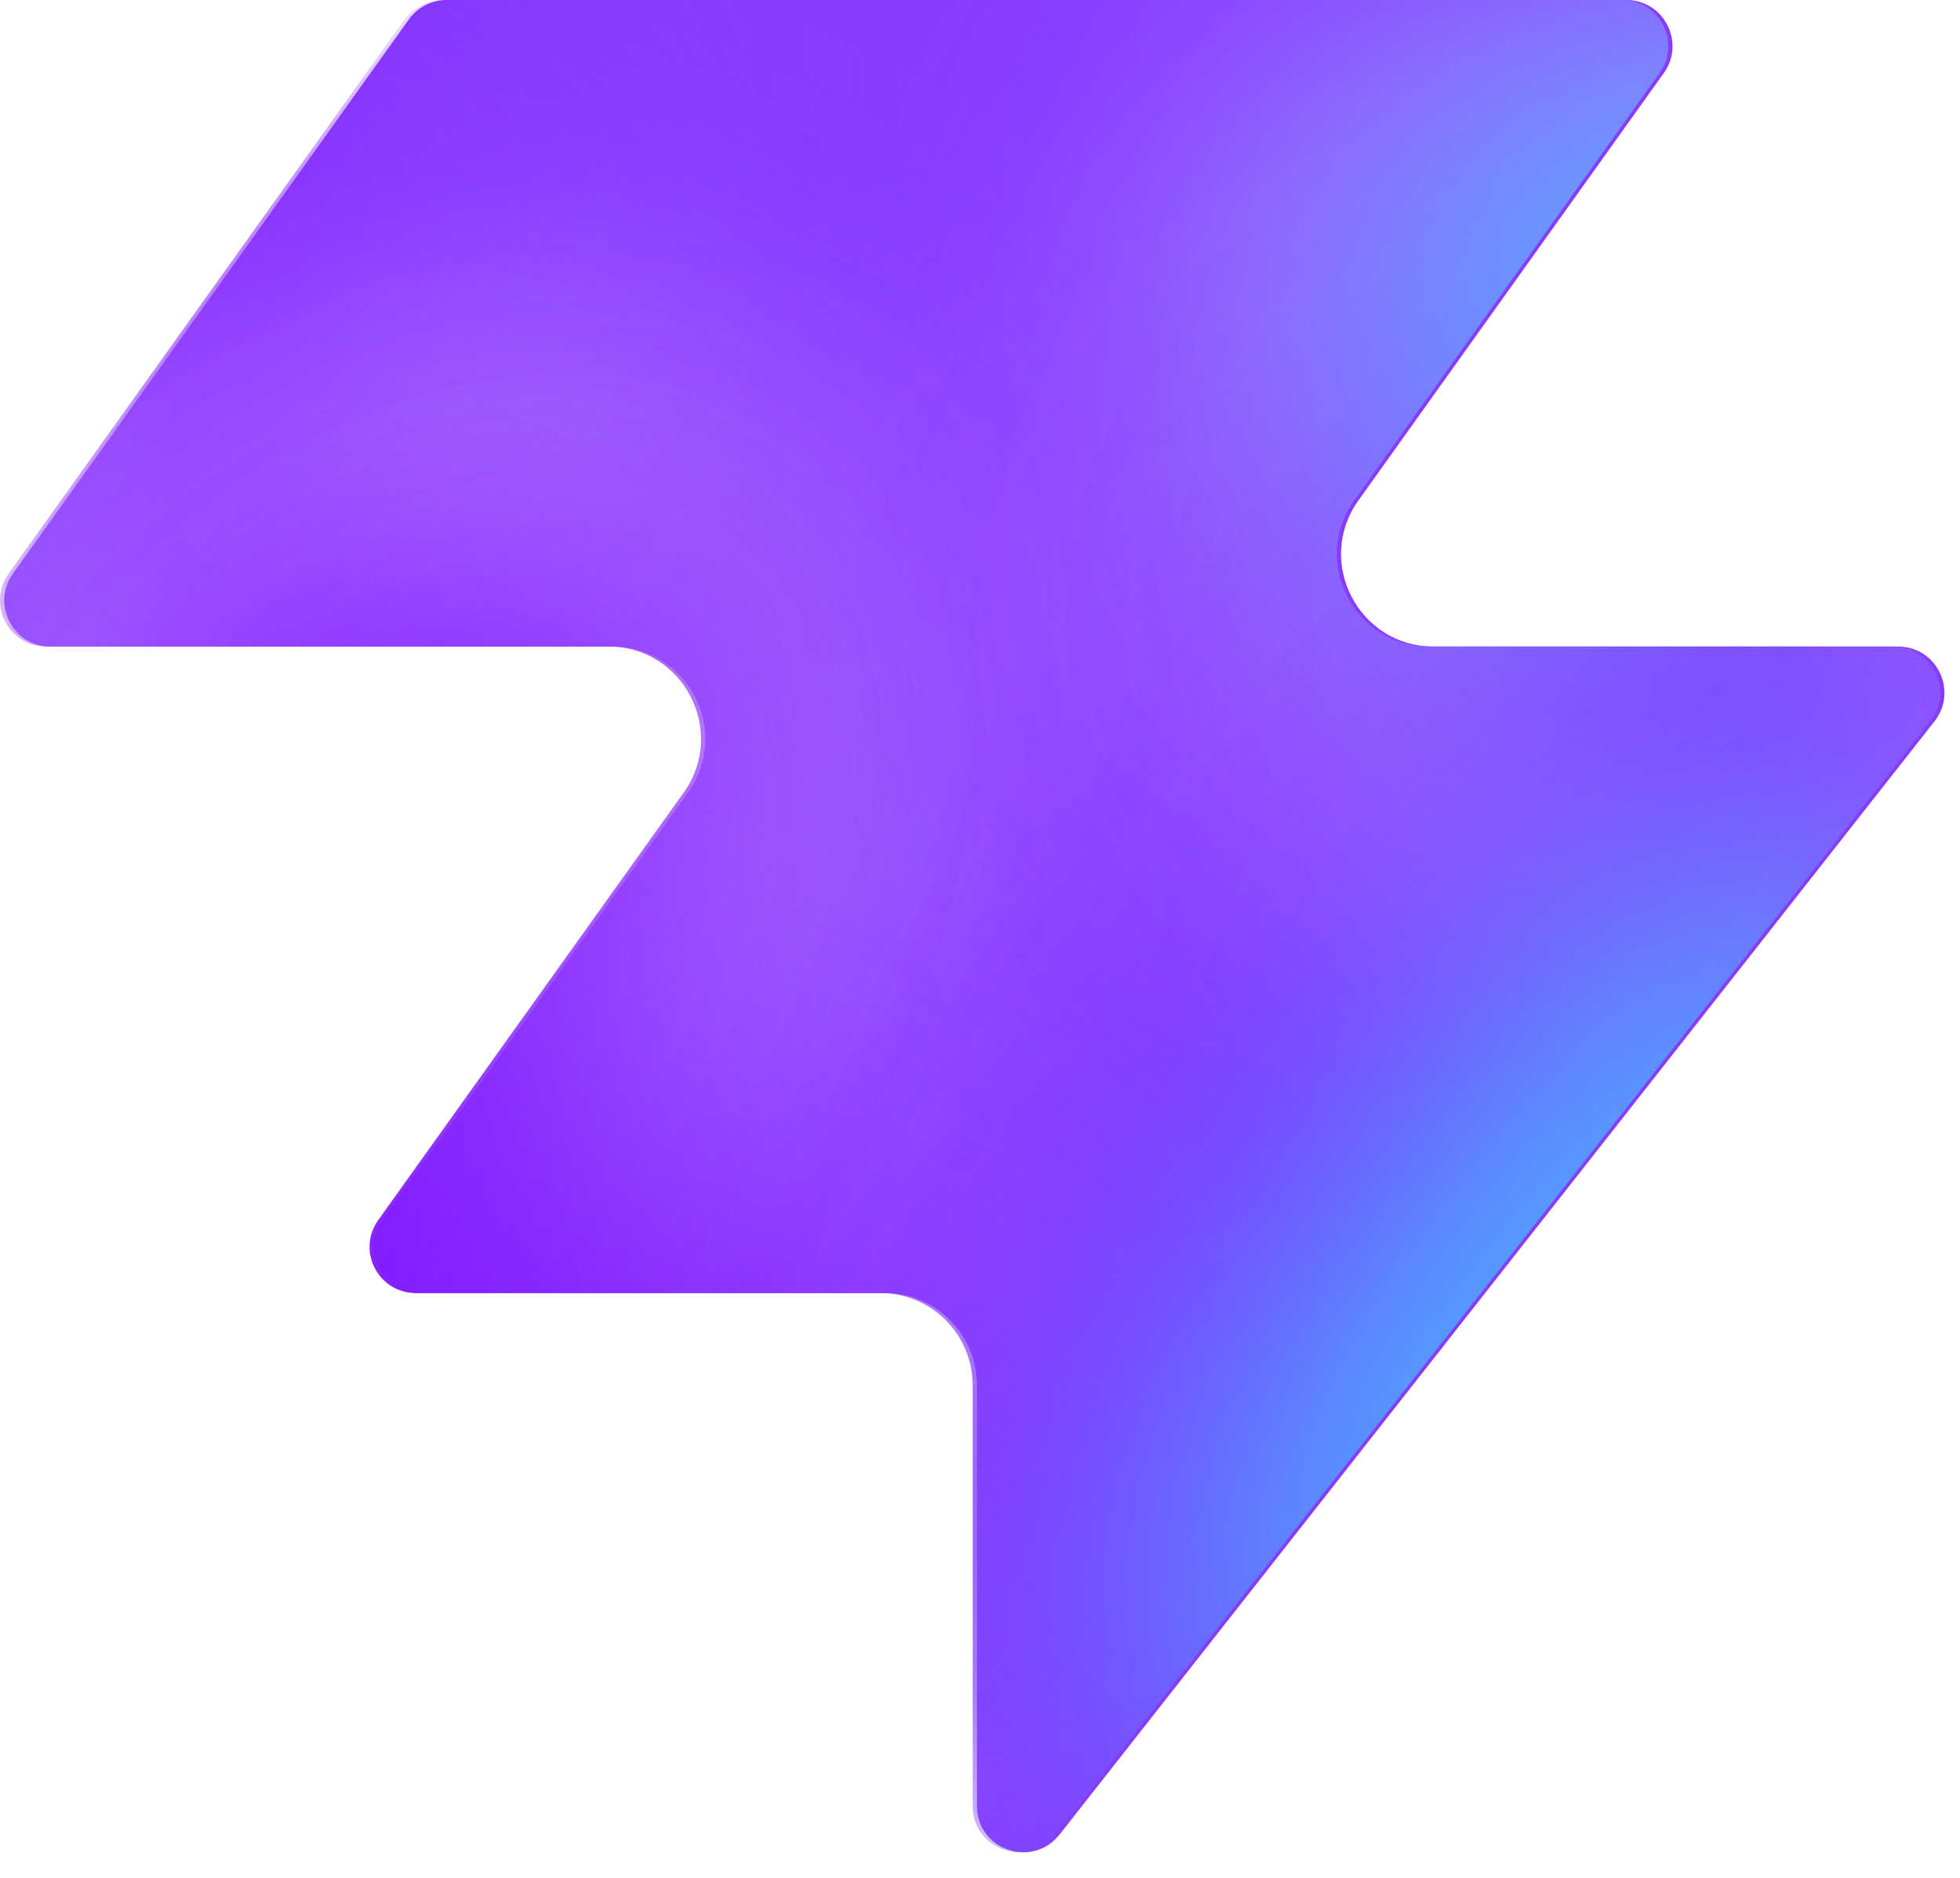
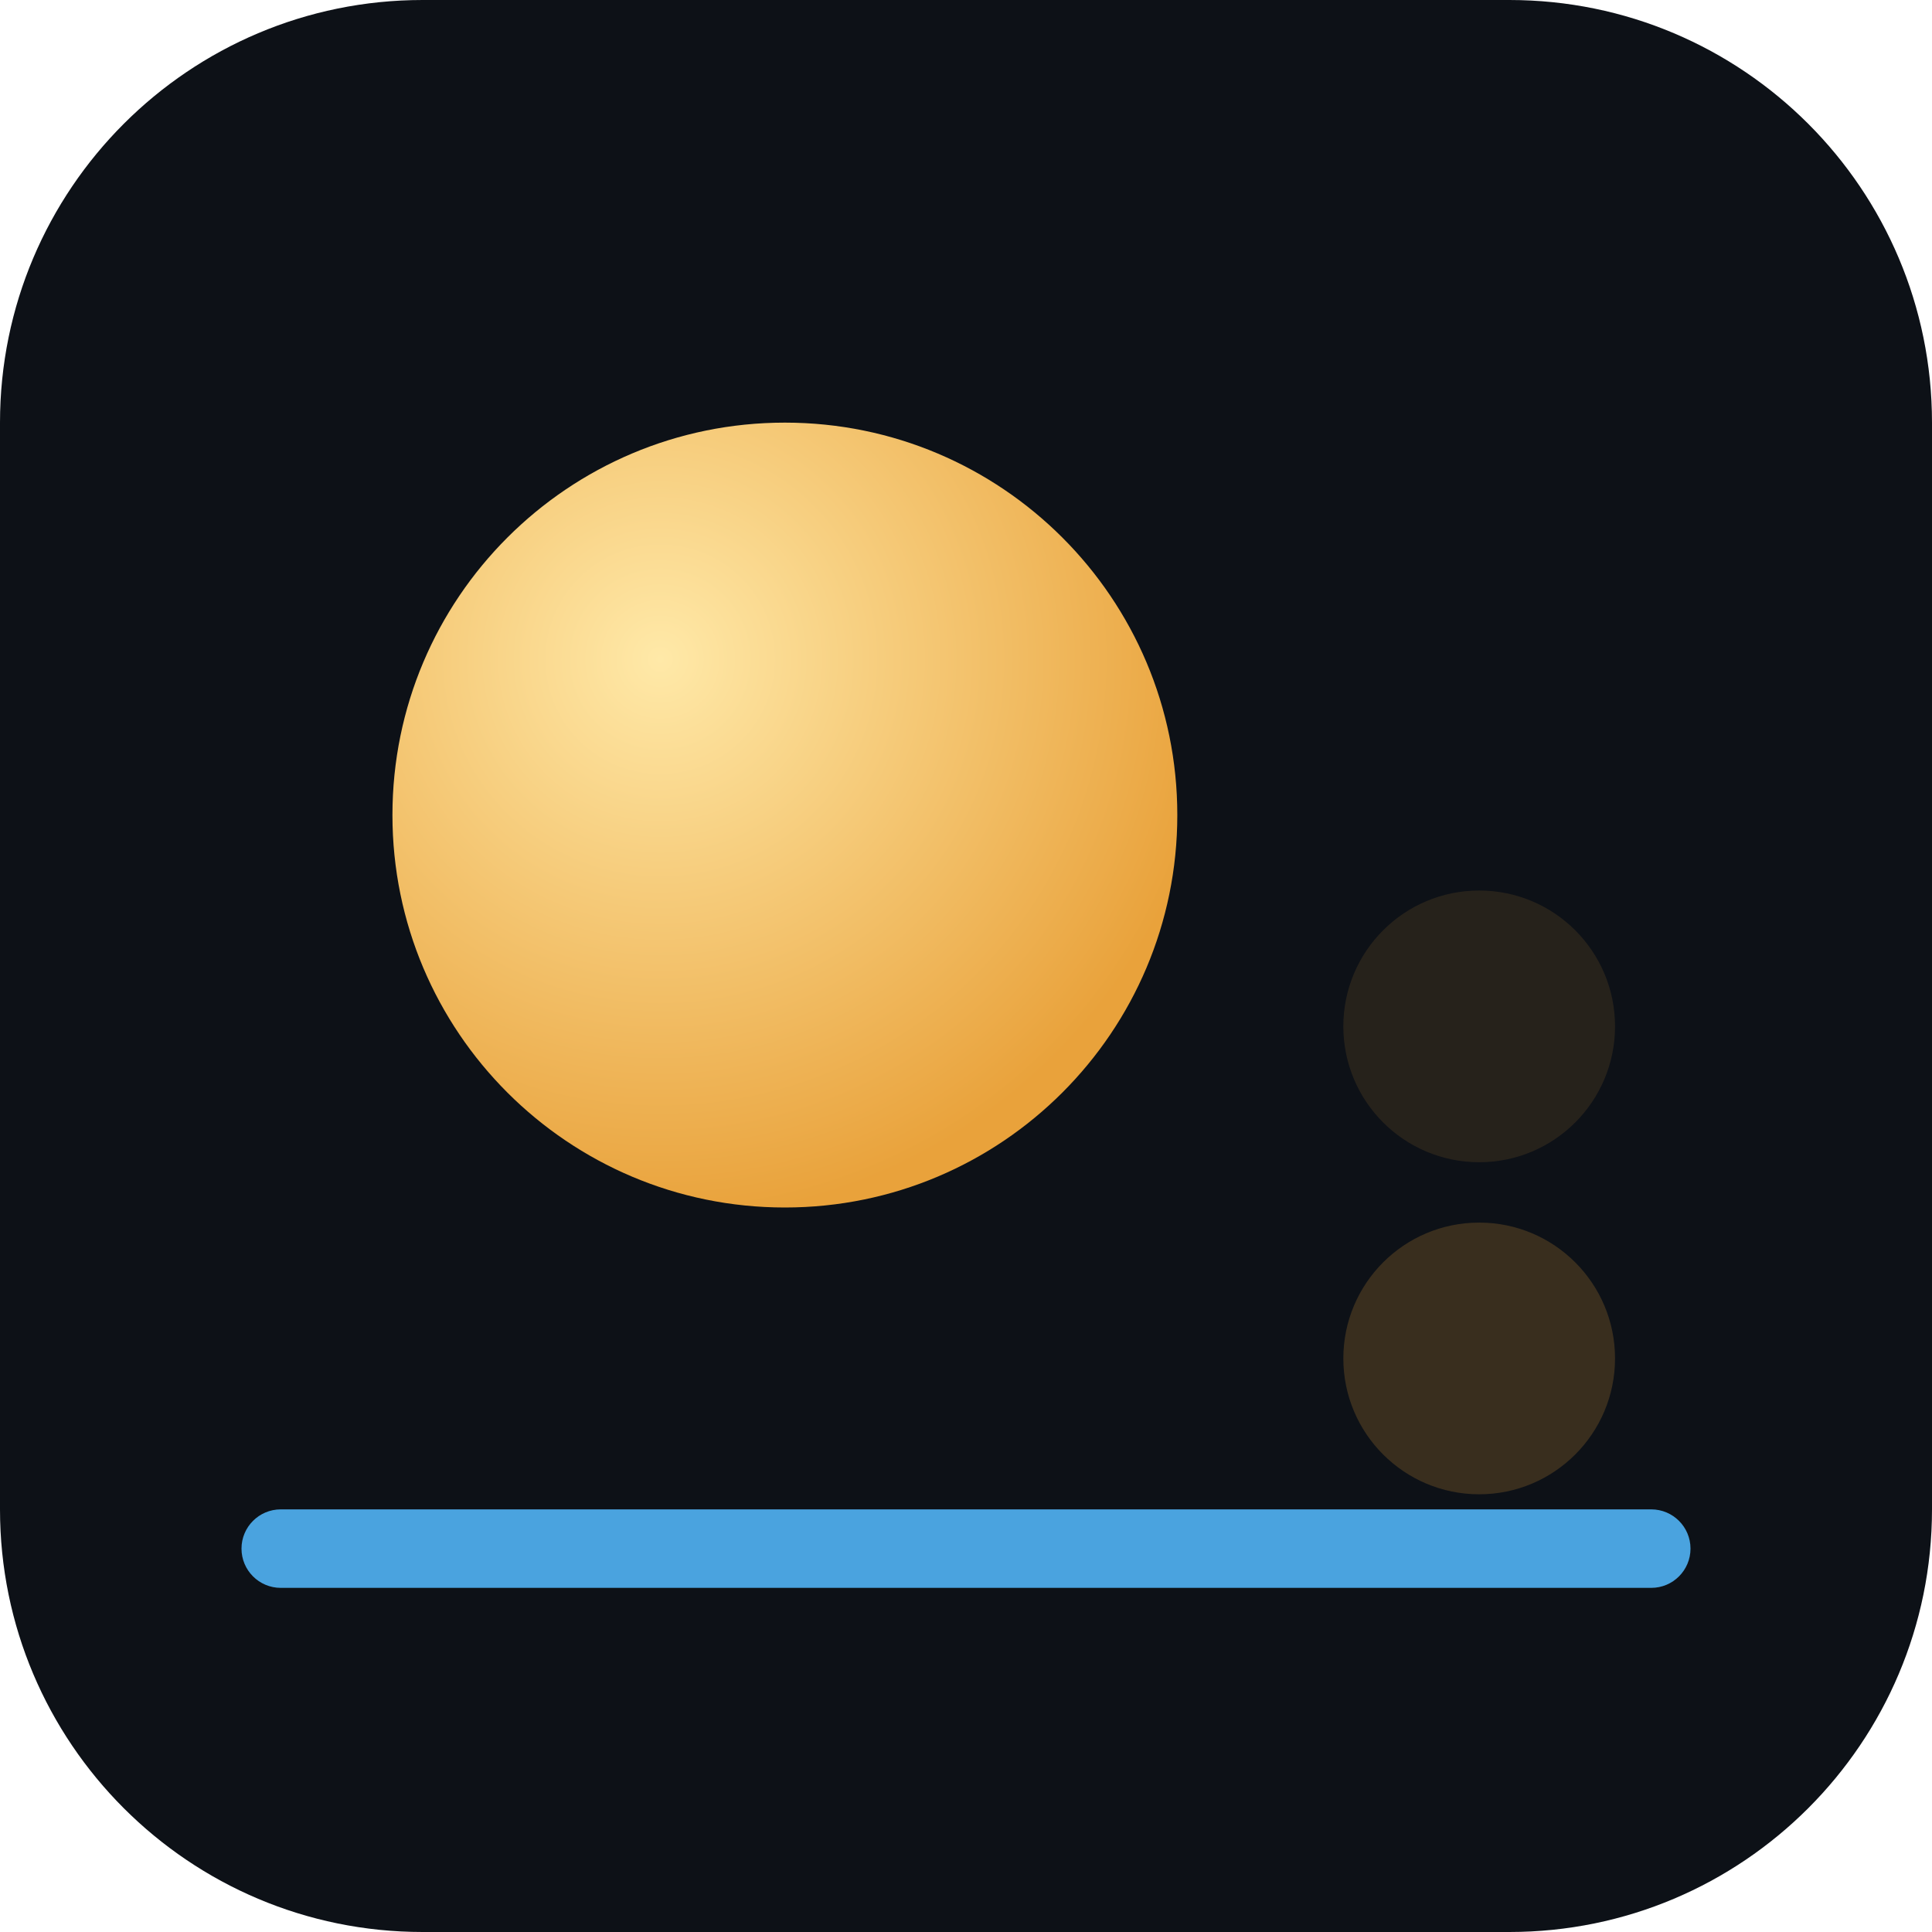
- <svg xmlns="http://www.w3.org/2000/svg" width="48" height="46" fill="none" viewBox="0 0 48 46">
-   <path fill="#863bff" d="M25.946 44.938c-.664.845-2.021.375-2.021-.698V33.937a2.26 2.26 0 0 0-2.262-2.262H10.287c-.92 0-1.456-1.04-.92-1.788l7.48-10.471c1.07-1.497 0-3.578-1.842-3.578H1.237c-.92 0-1.456-1.04-.92-1.788L10.013.474c.214-.297.556-.474.92-.474h28.894c.92 0 1.456 1.04.92 1.788l-7.48 10.471c-1.07 1.498 0 3.579 1.842 3.579h11.377c.943 0 1.473 1.088.89 1.83L25.947 44.94z" style="fill:#863bff;fill:color(display-p3 .525 .23 1);fill-opacity:1" />
-   <mask id="a" width="48" height="46" x="0" y="0" maskUnits="userSpaceOnUse" style="mask-type:alpha">
-     <path fill="#000" d="M25.842 44.938c-.664.844-2.021.375-2.021-.698V33.937a2.26 2.26 0 0 0-2.262-2.262H10.183c-.92 0-1.456-1.04-.92-1.788l7.48-10.471c1.07-1.498 0-3.579-1.842-3.579H1.133c-.92 0-1.456-1.04-.92-1.787L9.91.473c.214-.297.556-.474.92-.474h28.894c.92 0 1.456 1.04.92 1.788l-7.48 10.471c-1.07 1.498 0 3.578 1.842 3.578h11.377c.943 0 1.473 1.088.89 1.832L25.843 44.94z" style="fill:#000;fill-opacity:1" />
-   </mask>
-   <g mask="url(#a)">
-     <g filter="url(#b)">
-       <ellipse cx="5.508" cy="14.704" fill="#ede6ff" rx="5.508" ry="14.704" style="fill:#ede6ff;fill:color(display-p3 .927 .903 1);fill-opacity:1" transform="matrix(.00324 1 1 -.00324 -4.47 31.516)" />
-     </g>
-     <g filter="url(#c)">
-       <ellipse cx="10.399" cy="29.851" fill="#ede6ff" rx="10.399" ry="29.851" style="fill:#ede6ff;fill:color(display-p3 .927 .903 1);fill-opacity:1" transform="matrix(.00324 1 1 -.00324 -39.328 7.883)" />
-     </g>
-     <g filter="url(#d)">
-       <ellipse cx="5.508" cy="30.487" fill="#7e14ff" rx="5.508" ry="30.487" style="fill:#7e14ff;fill:color(display-p3 .492 .077 1);fill-opacity:1" transform="rotate(89.814 -25.913 -14.639)scale(1 -1)" />
-     </g>
-     <g filter="url(#e)">
-       <ellipse cx="5.508" cy="30.599" fill="#7e14ff" rx="5.508" ry="30.599" style="fill:#7e14ff;fill:color(display-p3 .492 .077 1);fill-opacity:1" transform="rotate(89.814 -32.644 -3.334)scale(1 -1)" />
-     </g>
-     <g filter="url(#f)">
-       <ellipse cx="5.508" cy="30.599" fill="#7e14ff" rx="5.508" ry="30.599" style="fill:#7e14ff;fill:color(display-p3 .492 .077 1);fill-opacity:1" transform="matrix(.00324 1 1 -.00324 -34.34 30.47)" />
-     </g>
-     <g filter="url(#g)">
-       <ellipse cx="14.072" cy="22.078" fill="#ede6ff" rx="14.072" ry="22.078" style="fill:#ede6ff;fill:color(display-p3 .927 .903 1);fill-opacity:1" transform="rotate(93.35 24.506 48.493)scale(-1 1)" />
-     </g>
-     <g filter="url(#h)">
-       <ellipse cx="3.47" cy="21.501" fill="#7e14ff" rx="3.47" ry="21.501" style="fill:#7e14ff;fill:color(display-p3 .492 .077 1);fill-opacity:1" transform="rotate(89.009 28.708 47.59)scale(-1 1)" />
-     </g>
-     <g filter="url(#i)">
-       <ellipse cx="3.47" cy="21.501" fill="#7e14ff" rx="3.47" ry="21.501" style="fill:#7e14ff;fill:color(display-p3 .492 .077 1);fill-opacity:1" transform="rotate(89.009 28.708 47.59)scale(-1 1)" />
-     </g>
-     <g filter="url(#j)">
-       <ellipse cx=".387" cy="8.972" fill="#7e14ff" rx="4.407" ry="29.108" style="fill:#7e14ff;fill:color(display-p3 .492 .077 1);fill-opacity:1" transform="rotate(39.51 .387 8.972)" />
-     </g>
-     <g filter="url(#k)">
-       <ellipse cx="47.523" cy="-6.092" fill="#7e14ff" rx="4.407" ry="29.108" style="fill:#7e14ff;fill:color(display-p3 .492 .077 1);fill-opacity:1" transform="rotate(37.892 47.523 -6.092)" />
-     </g>
-     <g filter="url(#l)">
-       <ellipse cx="41.412" cy="6.333" fill="#47bfff" rx="5.971" ry="9.665" style="fill:#47bfff;fill:color(display-p3 .28 .748 1);fill-opacity:1" transform="rotate(37.892 41.412 6.333)" />
-     </g>
-     <g filter="url(#m)">
-       <ellipse cx="-1.879" cy="38.332" fill="#7e14ff" rx="4.407" ry="29.108" style="fill:#7e14ff;fill:color(display-p3 .492 .077 1);fill-opacity:1" transform="rotate(37.892 -1.88 38.332)" />
-     </g>
-     <g filter="url(#n)">
-       <ellipse cx="-1.879" cy="38.332" fill="#7e14ff" rx="4.407" ry="29.108" style="fill:#7e14ff;fill:color(display-p3 .492 .077 1);fill-opacity:1" transform="rotate(37.892 -1.88 38.332)" />
-     </g>
-     <g filter="url(#o)">
-       <ellipse cx="35.651" cy="29.907" fill="#7e14ff" rx="4.407" ry="29.108" style="fill:#7e14ff;fill:color(display-p3 .492 .077 1);fill-opacity:1" transform="rotate(37.892 35.651 29.907)" />
-     </g>
-     <g filter="url(#p)">
-       <ellipse cx="38.418" cy="32.4" fill="#47bfff" rx="5.971" ry="15.297" style="fill:#47bfff;fill:color(display-p3 .28 .748 1);fill-opacity:1" transform="rotate(37.892 38.418 32.4)" />
-     </g>
+ <svg xmlns="http://www.w3.org/2000/svg" viewBox="0 0 64 64" width="64" height="64">
+   <defs>
+     <radialGradient id="ball" cx="34%" cy="30%" r="72%">
+       <stop offset="0" stop-color="#ffe9a8" />
+       <stop offset="1" stop-color="#e9a23b" />
+     </radialGradient>
+   </defs>
+   <rect width="64" height="64" rx="14" fill="#0d1117" />
+   <g fill="#e9a23b">
+     <circle cx="49" cy="45" r="4.5" opacity="0.20" />
+     <circle cx="49" cy="34" r="4.5" opacity="0.12" />
  </g>
-   <defs>
-     <filter id="b" width="60.045" height="41.654" x="-19.77" y="16.149" color-interpolation-filters="sRGB" filterUnits="userSpaceOnUse">
-       <feFlood flood-opacity="0" result="BackgroundImageFix" />
-       <feBlend in="SourceGraphic" in2="BackgroundImageFix" result="shape" />
-       <feGaussianBlur result="effect1_foregroundBlur_2002_17158" stdDeviation="7.659" />
-     </filter>
-     <filter id="c" width="90.34" height="51.437" x="-54.613" y="-7.533" color-interpolation-filters="sRGB" filterUnits="userSpaceOnUse">
-       <feFlood flood-opacity="0" result="BackgroundImageFix" />
-       <feBlend in="SourceGraphic" in2="BackgroundImageFix" result="shape" />
-       <feGaussianBlur result="effect1_foregroundBlur_2002_17158" stdDeviation="7.659" />
-     </filter>
-     <filter id="d" width="79.355" height="29.4" x="-49.64" y="2.03" color-interpolation-filters="sRGB" filterUnits="userSpaceOnUse">
-       <feFlood flood-opacity="0" result="BackgroundImageFix" />
-       <feBlend in="SourceGraphic" in2="BackgroundImageFix" result="shape" />
-       <feGaussianBlur result="effect1_foregroundBlur_2002_17158" stdDeviation="4.596" />
-     </filter>
-     <filter id="e" width="79.579" height="29.4" x="-45.045" y="20.029" color-interpolation-filters="sRGB" filterUnits="userSpaceOnUse">
-       <feFlood flood-opacity="0" result="BackgroundImageFix" />
-       <feBlend in="SourceGraphic" in2="BackgroundImageFix" result="shape" />
-       <feGaussianBlur result="effect1_foregroundBlur_2002_17158" stdDeviation="4.596" />
-     </filter>
-     <filter id="f" width="79.579" height="29.4" x="-43.513" y="21.178" color-interpolation-filters="sRGB" filterUnits="userSpaceOnUse">
-       <feFlood flood-opacity="0" result="BackgroundImageFix" />
-       <feBlend in="SourceGraphic" in2="BackgroundImageFix" result="shape" />
-       <feGaussianBlur result="effect1_foregroundBlur_2002_17158" stdDeviation="4.596" />
-     </filter>
-     <filter id="g" width="74.749" height="58.852" x="15.756" y="-17.901" color-interpolation-filters="sRGB" filterUnits="userSpaceOnUse">
-       <feFlood flood-opacity="0" result="BackgroundImageFix" />
-       <feBlend in="SourceGraphic" in2="BackgroundImageFix" result="shape" />
-       <feGaussianBlur result="effect1_foregroundBlur_2002_17158" stdDeviation="7.659" />
-     </filter>
-     <filter id="h" width="61.377" height="25.362" x="23.548" y="2.284" color-interpolation-filters="sRGB" filterUnits="userSpaceOnUse">
-       <feFlood flood-opacity="0" result="BackgroundImageFix" />
-       <feBlend in="SourceGraphic" in2="BackgroundImageFix" result="shape" />
-       <feGaussianBlur result="effect1_foregroundBlur_2002_17158" stdDeviation="4.596" />
-     </filter>
-     <filter id="i" width="61.377" height="25.362" x="23.548" y="2.284" color-interpolation-filters="sRGB" filterUnits="userSpaceOnUse">
-       <feFlood flood-opacity="0" result="BackgroundImageFix" />
-       <feBlend in="SourceGraphic" in2="BackgroundImageFix" result="shape" />
-       <feGaussianBlur result="effect1_foregroundBlur_2002_17158" stdDeviation="4.596" />
-     </filter>
-     <filter id="j" width="56.045" height="63.649" x="-27.636" y="-22.853" color-interpolation-filters="sRGB" filterUnits="userSpaceOnUse">
-       <feFlood flood-opacity="0" result="BackgroundImageFix" />
-       <feBlend in="SourceGraphic" in2="BackgroundImageFix" result="shape" />
-       <feGaussianBlur result="effect1_foregroundBlur_2002_17158" stdDeviation="4.596" />
-     </filter>
-     <filter id="k" width="54.814" height="64.646" x="20.116" y="-38.415" color-interpolation-filters="sRGB" filterUnits="userSpaceOnUse">
-       <feFlood flood-opacity="0" result="BackgroundImageFix" />
-       <feBlend in="SourceGraphic" in2="BackgroundImageFix" result="shape" />
-       <feGaussianBlur result="effect1_foregroundBlur_2002_17158" stdDeviation="4.596" />
-     </filter>
-     <filter id="l" width="33.541" height="35.313" x="24.641" y="-11.323" color-interpolation-filters="sRGB" filterUnits="userSpaceOnUse">
-       <feFlood flood-opacity="0" result="BackgroundImageFix" />
-       <feBlend in="SourceGraphic" in2="BackgroundImageFix" result="shape" />
-       <feGaussianBlur result="effect1_foregroundBlur_2002_17158" stdDeviation="4.596" />
-     </filter>
-     <filter id="m" width="54.814" height="64.646" x="-29.286" y="6.009" color-interpolation-filters="sRGB" filterUnits="userSpaceOnUse">
-       <feFlood flood-opacity="0" result="BackgroundImageFix" />
-       <feBlend in="SourceGraphic" in2="BackgroundImageFix" result="shape" />
-       <feGaussianBlur result="effect1_foregroundBlur_2002_17158" stdDeviation="4.596" />
-     </filter>
-     <filter id="n" width="54.814" height="64.646" x="-29.286" y="6.009" color-interpolation-filters="sRGB" filterUnits="userSpaceOnUse">
-       <feFlood flood-opacity="0" result="BackgroundImageFix" />
-       <feBlend in="SourceGraphic" in2="BackgroundImageFix" result="shape" />
-       <feGaussianBlur result="effect1_foregroundBlur_2002_17158" stdDeviation="4.596" />
-     </filter>
-     <filter id="o" width="54.814" height="64.646" x="8.244" y="-2.416" color-interpolation-filters="sRGB" filterUnits="userSpaceOnUse">
-       <feFlood flood-opacity="0" result="BackgroundImageFix" />
-       <feBlend in="SourceGraphic" in2="BackgroundImageFix" result="shape" />
-       <feGaussianBlur result="effect1_foregroundBlur_2002_17158" stdDeviation="4.596" />
-     </filter>
-     <filter id="p" width="39.409" height="43.623" x="18.713" y="10.588" color-interpolation-filters="sRGB" filterUnits="userSpaceOnUse">
-       <feFlood flood-opacity="0" result="BackgroundImageFix" />
-       <feBlend in="SourceGraphic" in2="BackgroundImageFix" result="shape" />
-       <feGaussianBlur result="effect1_foregroundBlur_2002_17158" stdDeviation="4.596" />
-     </filter>
-   </defs>
+   <circle cx="26" cy="27" r="13" fill="url(#ball)" />
+   <rect x="8" y="50" width="48" height="2.6" rx="1.3" fill="#4aa3df" />
</svg>
